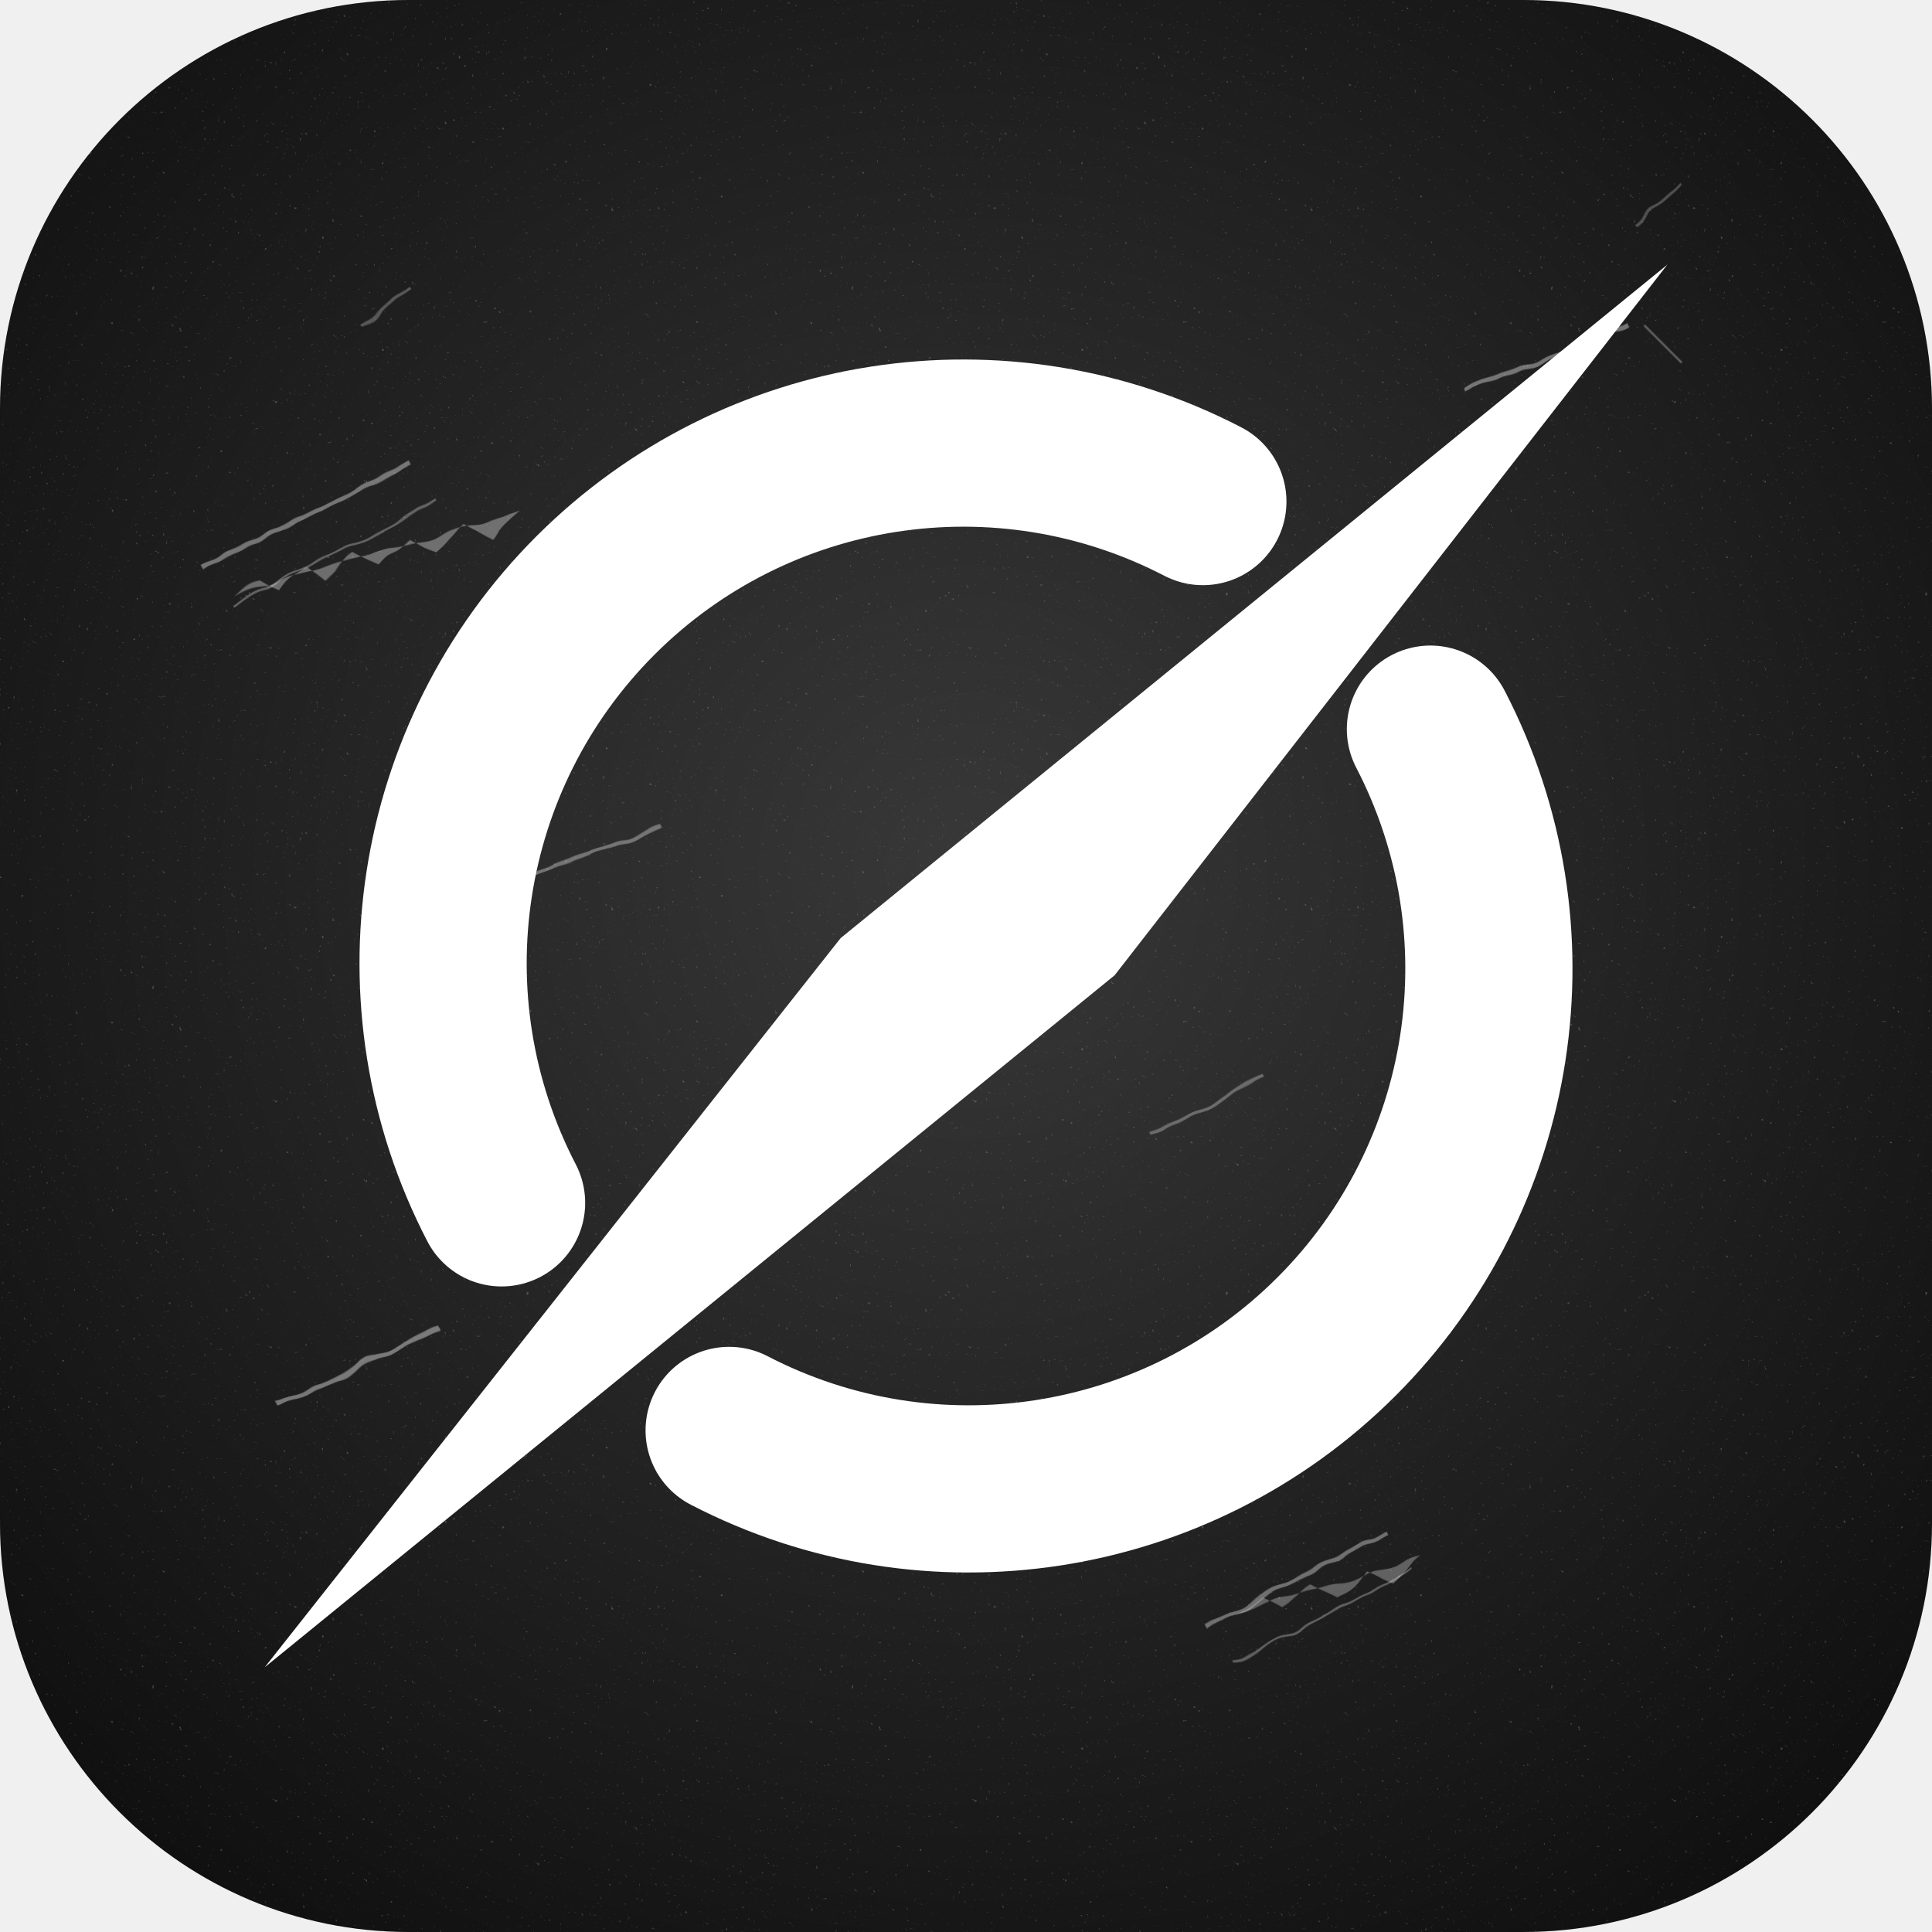
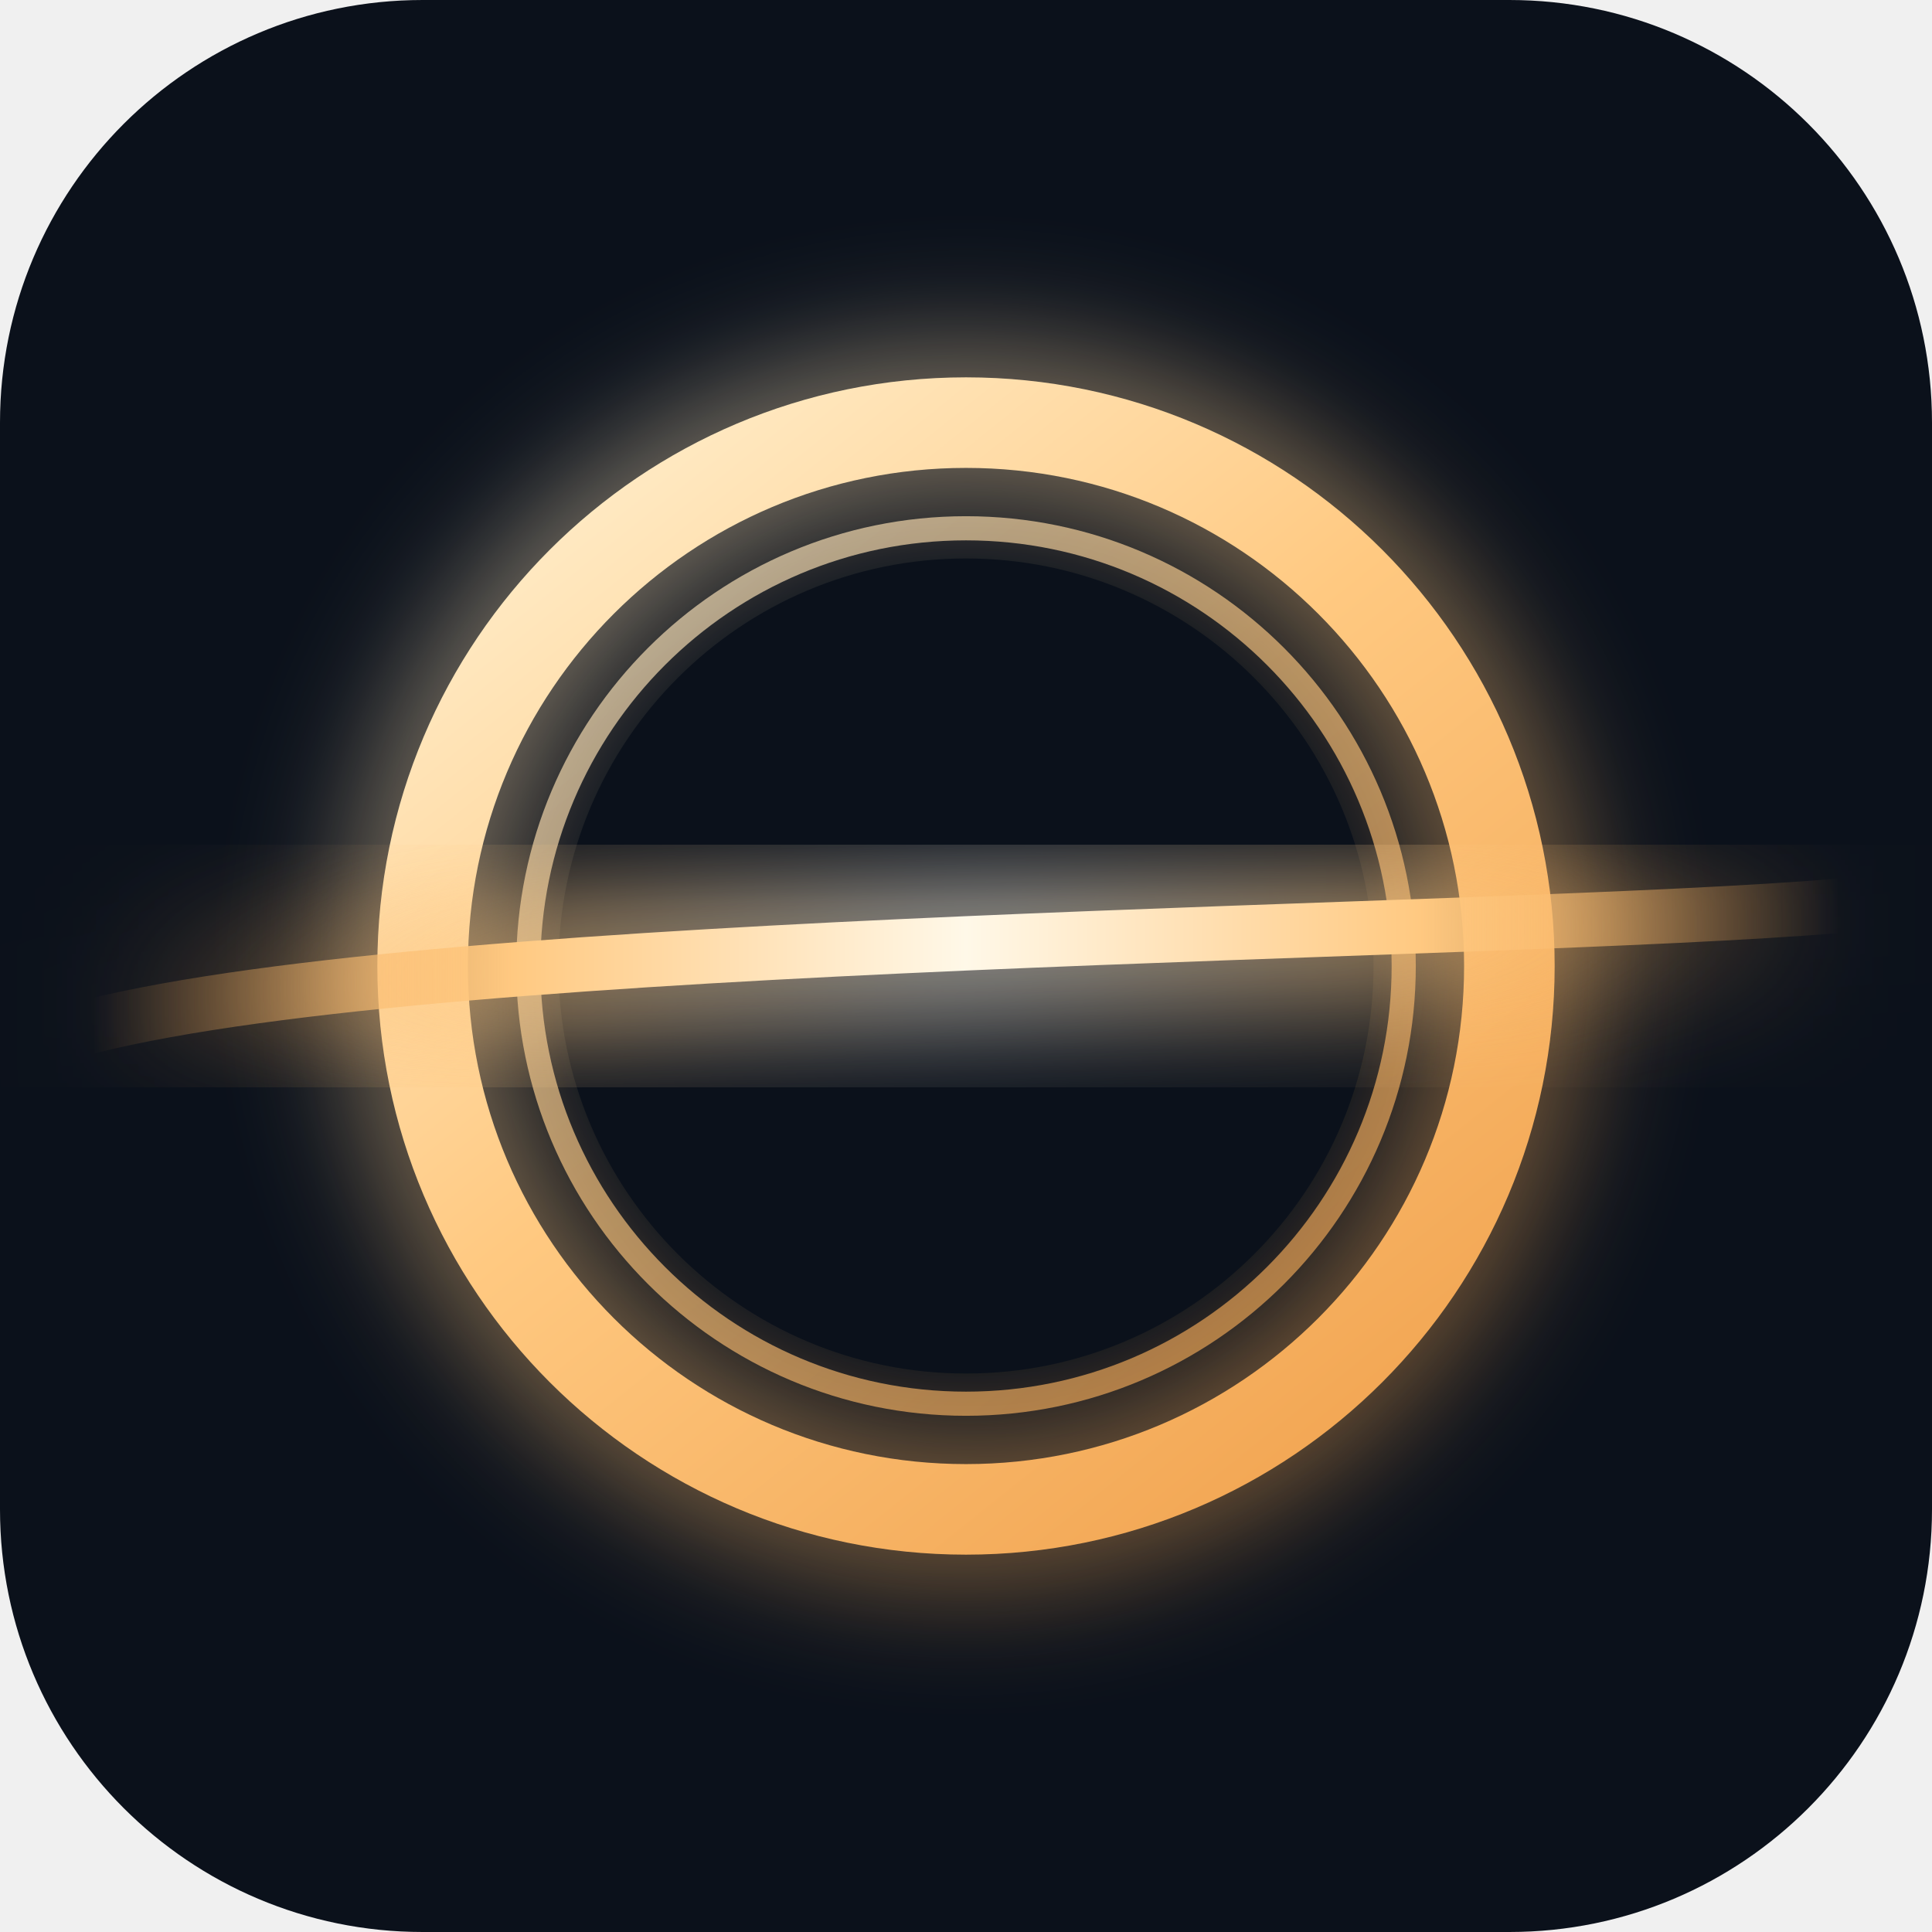
- <svg xmlns="http://www.w3.org/2000/svg" viewBox="48 48 416 416" role="img" aria-labelledby="title">
+ <svg xmlns="http://www.w3.org/2000/svg" viewBox="0 0 64 64" role="img" aria-labelledby="title">
  <defs>
-     <filter id="white-noise" x="0" y="0" width="100%" height="100%">
-       <feTurbulence type="fractalNoise" baseFrequency="1.7" numOctaves="2" seed="31" result="noise" />
-       <feColorMatrix in="noise" type="matrix" values="0 0 0 0 1  0 0 0 0 1  0 0 0 0 1  2.56 2.56 2.56 0 -4.76" result="speckle" />
-       <feComposite operator="in" in="speckle" in2="SourceGraphic" />
+     <linearGradient id="halo" x1="0" y1="0" x2="0.8" y2="1">
+       <stop offset="0" stop-color="#fff3d6" />
+       <stop offset="0.5" stop-color="#ffc981" />
+       <stop offset="1" stop-color="#f2a653" />
+     </linearGradient>
+     <linearGradient id="disk">
+       <stop offset="0" stop-color="#f2a653" stop-opacity="0" />
+       <stop offset="0.24" stop-color="#ffc981" />
+       <stop offset="0.5" stop-color="#fff8e8" />
+       <stop offset="0.76" stop-color="#ffc981" />
+       <stop offset="1" stop-color="#f2a653" stop-opacity="0" />
+     </linearGradient>
+     <filter id="glow" x="-50%" y="-50%" width="200%" height="200%">
+       <feGaussianBlur stdDeviation="2" />
    </filter>
-     <filter id="worn-lines" x="-12%" y="-12%" width="124%" height="124%">
-       <feTurbulence type="fractalNoise" baseFrequency="0.12" numOctaves="2" seed="41" result="n" />
-       <feDisplacementMap in="SourceGraphic" in2="n" scale="2.2" />
-     </filter>
-     <radialGradient id="mist" cx="0.5" cy="0.45" r="0.75">
-       <stop offset="0" stop-color="#fff" stop-opacity="0.22" />
-       <stop offset="0.55" stop-color="#fff" stop-opacity="0.12" />
-       <stop offset="1" stop-color="#fff" stop-opacity="0.04" />
-     </radialGradient>
  </defs>
-   <rect x="48" y="48" width="416" height="416" rx="88" fill="#000" />
-   <g fill="none" stroke="#fff" stroke-linecap="round" stroke-width="36">
-     <path d="M156 307A112 112 0 0 1 307 156" />
-     <path d="M356 205A112 112 0 0 1 205 356" />
+   <rect width="64" height="64" rx="14" fill="#0b111b" />
+   <g fill="none" stroke="url(#halo)">
+     <circle cx="32" cy="32" r="18" stroke-width="5" opacity="0.45" filter="url(#glow)" />
+     <circle cx="32" cy="32" r="18" stroke-width="3" />
+     <circle cx="32" cy="32" r="14.5" stroke-width="0.8" opacity="0.65" />
  </g>
-   <path d="m407 105-119 153-183 149 124-157Z" fill="#fff" />
-   <g filter="url(#worn-lines)" fill="none" stroke="#fff" stroke-linecap="square">
-     <path d="M92 170 136 148" stroke-width="1" opacity="0.38" />
-     <path d="M98 178 142 156" stroke-width="0.5" opacity="0.3" />
-     <path d="M308 398 346 378" stroke-width="0.9" opacity="0.36" />
-     <path d="M314 406 352 386" stroke-width="0.5" opacity="0.3" />
-     <path d="M364 132 398 118" stroke-width="0.9" opacity="0.38" />
-     <path d="M402 118 410 126" stroke-width="0.5" opacity="0.28" />
-     <path d="M108 350 142 334" stroke-width="1" opacity="0.4" />
-     <path d="M158 238 190 226" stroke-width="0.8" opacity="0.34" />
-     <path d="M296 292 320 280" stroke-width="0.7" opacity="0.3" />
-     <path d="M126 118 136 110" stroke-width="0.6" opacity="0.26" />
-     <path d="M400 96 410 88" stroke-width="0.6" opacity="0.24" />
-   </g>
-   <g filter="url(#worn-lines)" fill="#fff">
-     <path d="M98 176 104 173 108 175 114 170 118 173 124 167 130 170 136 164 142 167 148 161 154 164 160 158Z" opacity="0.34" />
-     <path d="M314 395 320 392 324 394 330 389 336 392 342 386 348 389 354 383Z" opacity="0.3" />
-   </g>
-   <rect x="48" y="48" width="416" height="416" rx="88" fill="#fff" filter="url(#white-noise)" opacity="0.2" />
-   <rect x="48" y="48" width="416" height="416" rx="88" fill="url(#mist)" />
+   <circle cx="32" cy="32" r="13.5" fill="#0b111b" />
+   <path d="M3 34C15 31 49 31 61 30" fill="none" stroke="url(#disk)" stroke-width="5" filter="url(#glow)" opacity="0.6" />
+   <path d="M3 34C15 31 49 31 61 30" fill="none" stroke="url(#disk)" stroke-width="1.8" stroke-linecap="round" />
</svg>
